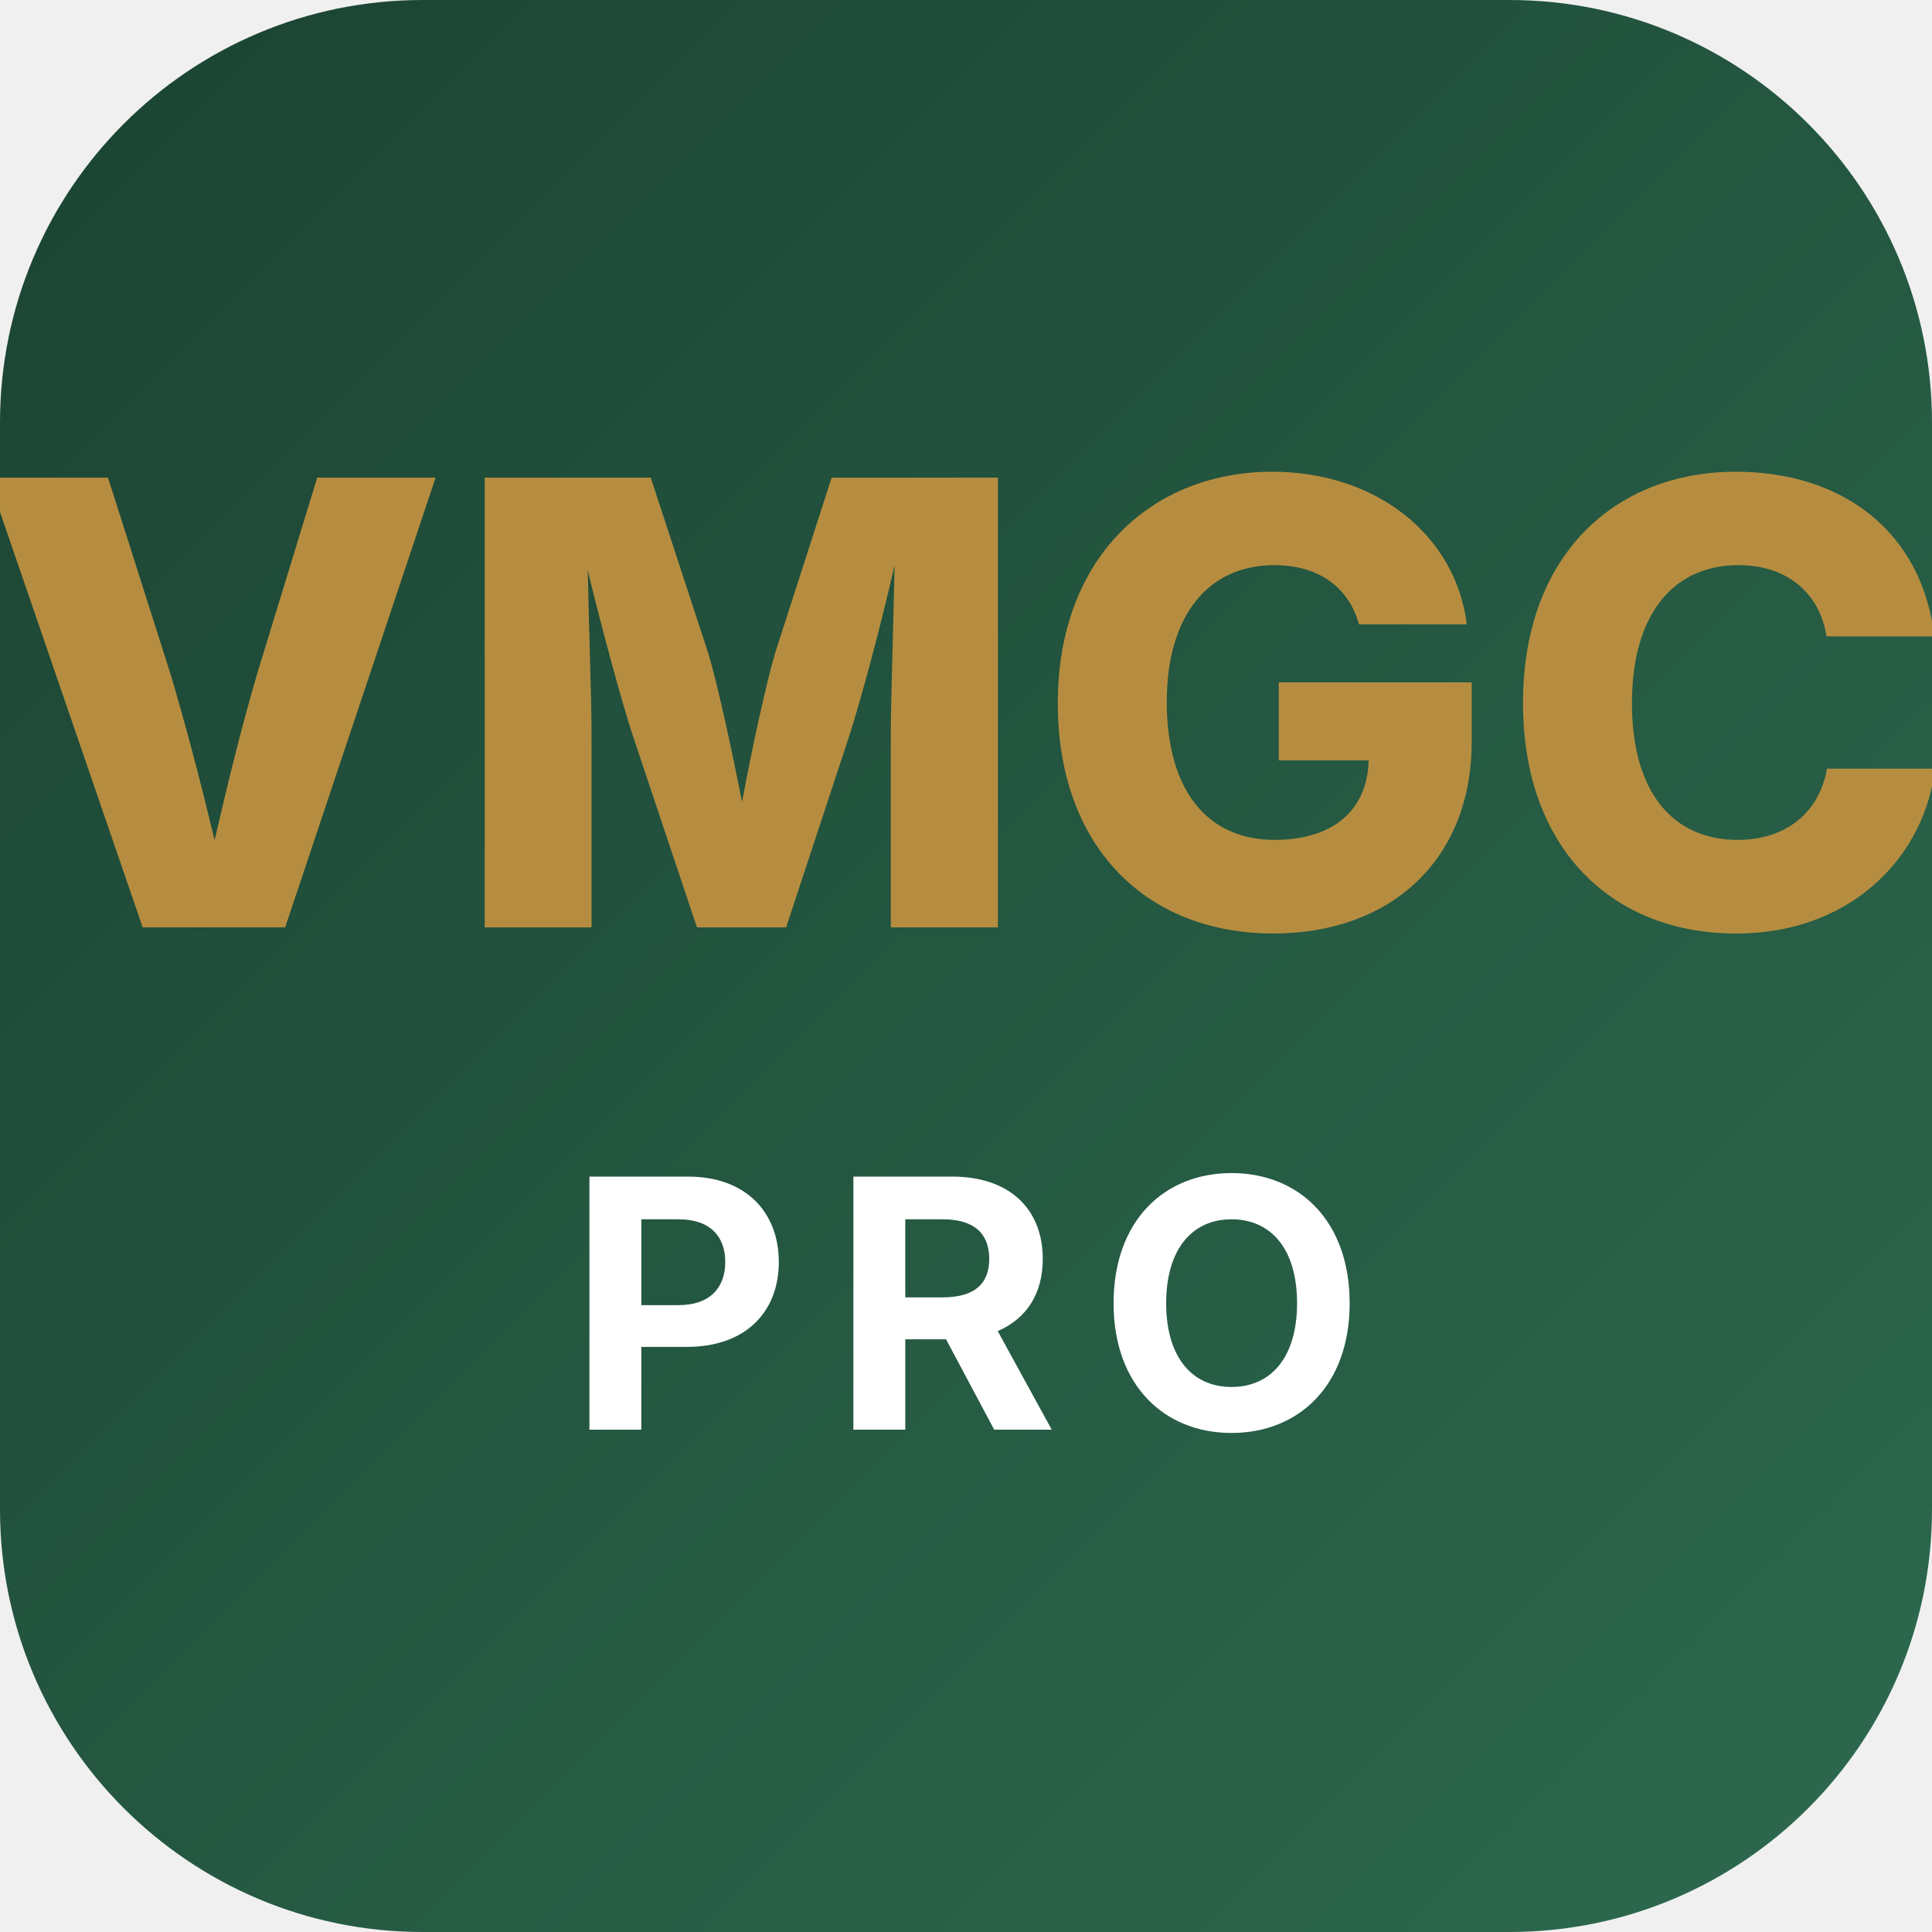
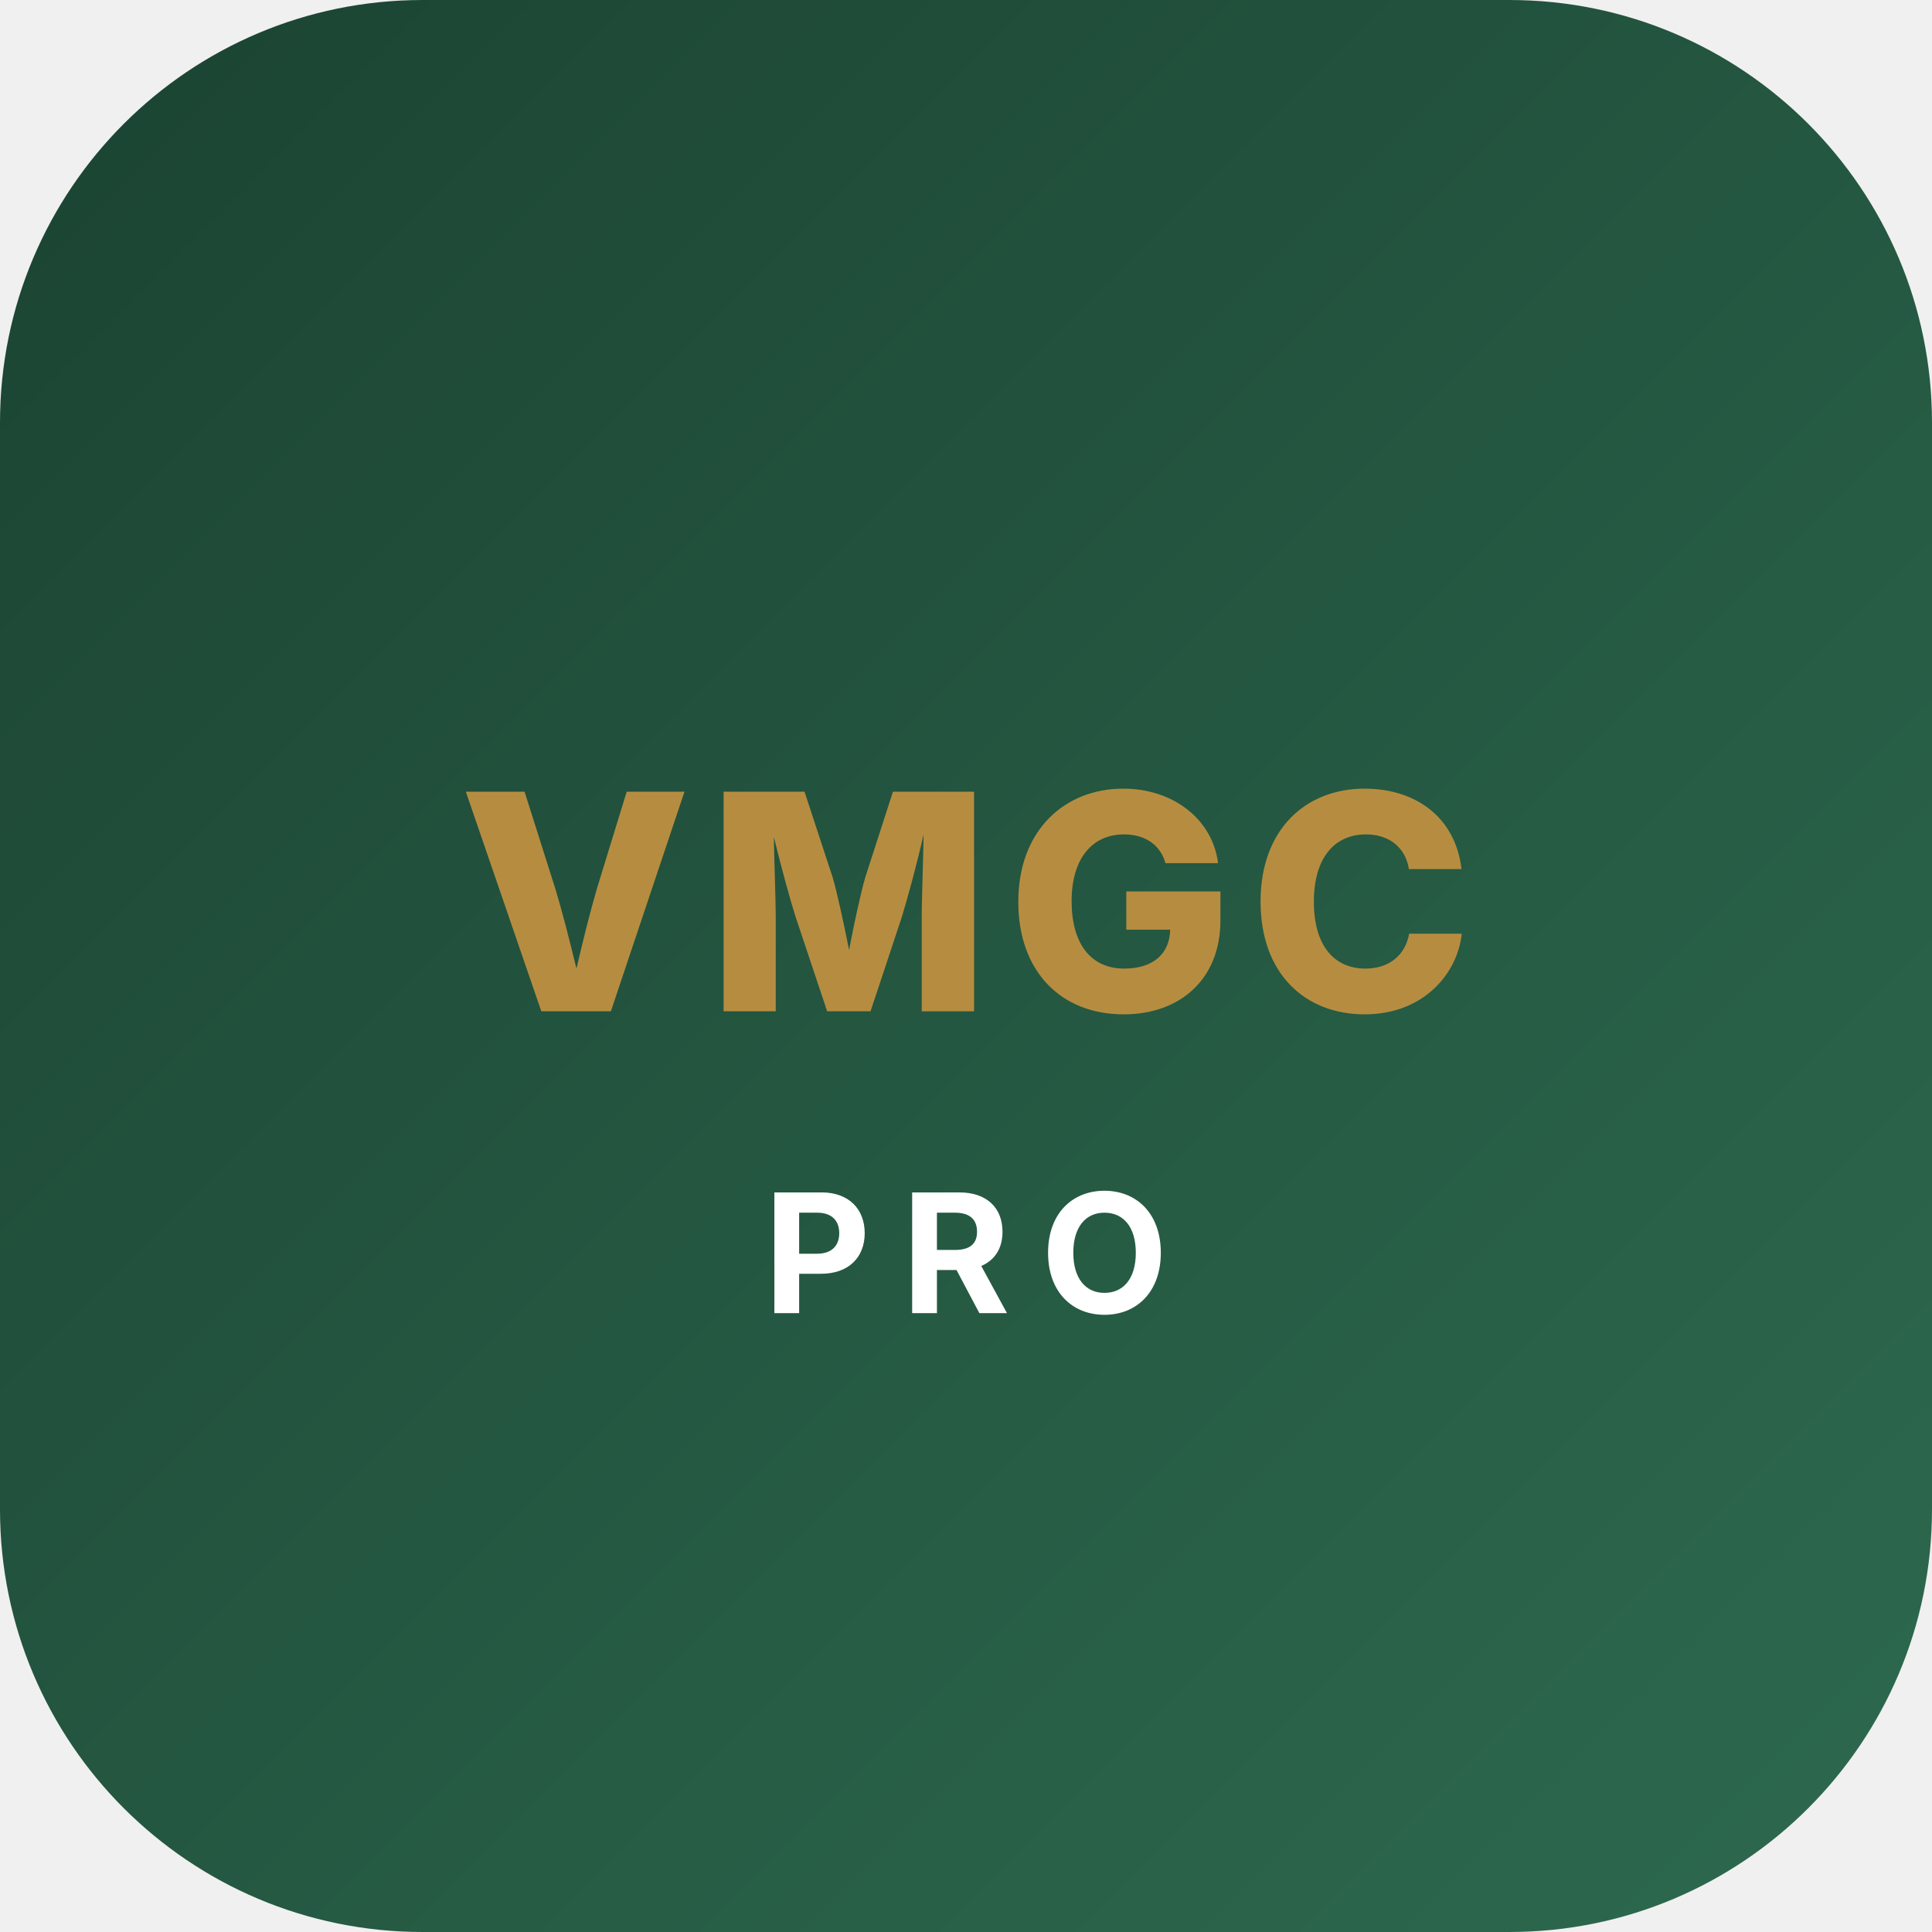
<svg xmlns="http://www.w3.org/2000/svg" viewBox="0 0 128 128" width="128" height="128">
  <defs>
    <linearGradient id="bg" x1="0" y1="0" x2="1" y2="1">
      <stop offset="0%" stop-color="#1B4332" />
      <stop offset="100%" stop-color="#2D6A4F" />
    </linearGradient>
  </defs>
  <rect x="0" y="0" width="128" height="128" fill="url(#bg)" rx="28" />
-   <text x="64" y="61.44" font-family="system-ui, -apple-system, sans-serif" font-size="40.96" font-weight="800" fill="#B68D40" text-anchor="middle">VMGC</text>
-   <text x="64" y="94.72" font-family="system-ui, -apple-system, sans-serif" font-size="23.04" font-weight="700" fill="#ffffff" text-anchor="middle" letter-spacing="2.56">PRO</text>
+   <text x="64" y="67" font-family="system-ui, -apple-system, sans-serif" font-size="20" font-weight="800" fill="#B68D40" text-anchor="middle" letter-spacing="1">VMGC</text>
+   <text x="64" y="87" font-family="system-ui, -apple-system, sans-serif" font-size="11" font-weight="700" fill="#ffffff" text-anchor="middle" letter-spacing="2">PRO</text>
</svg>
